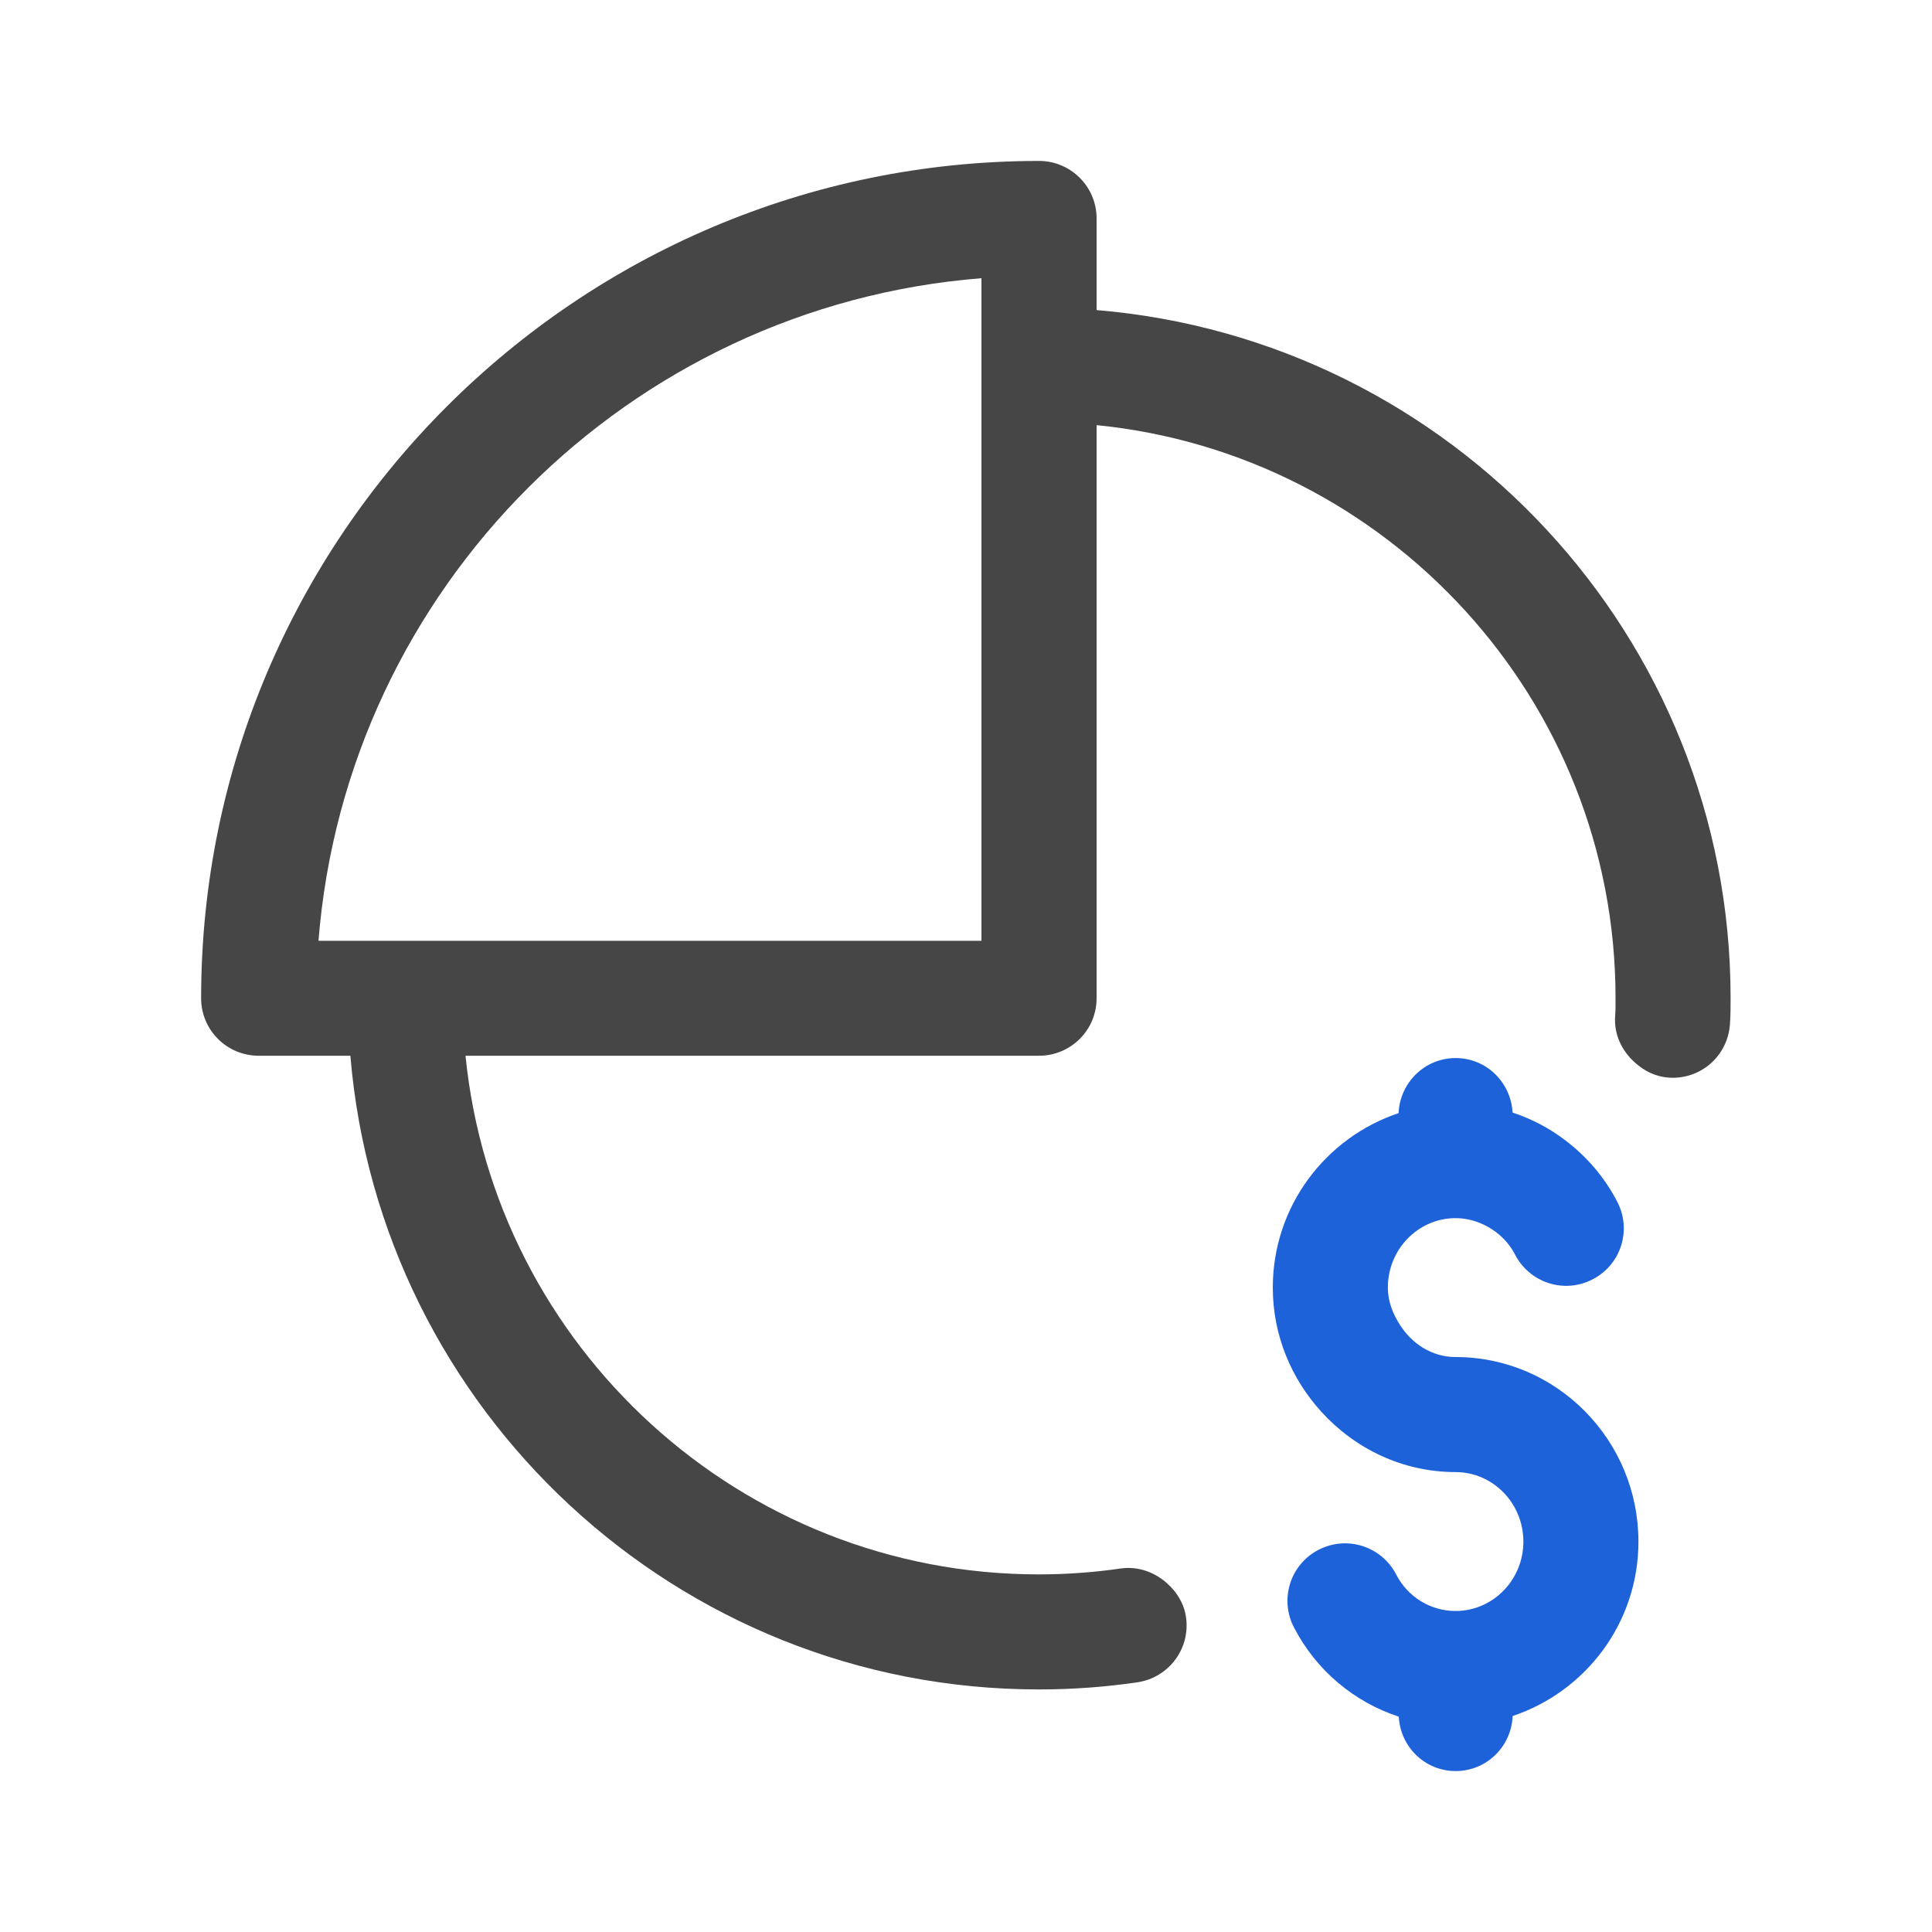
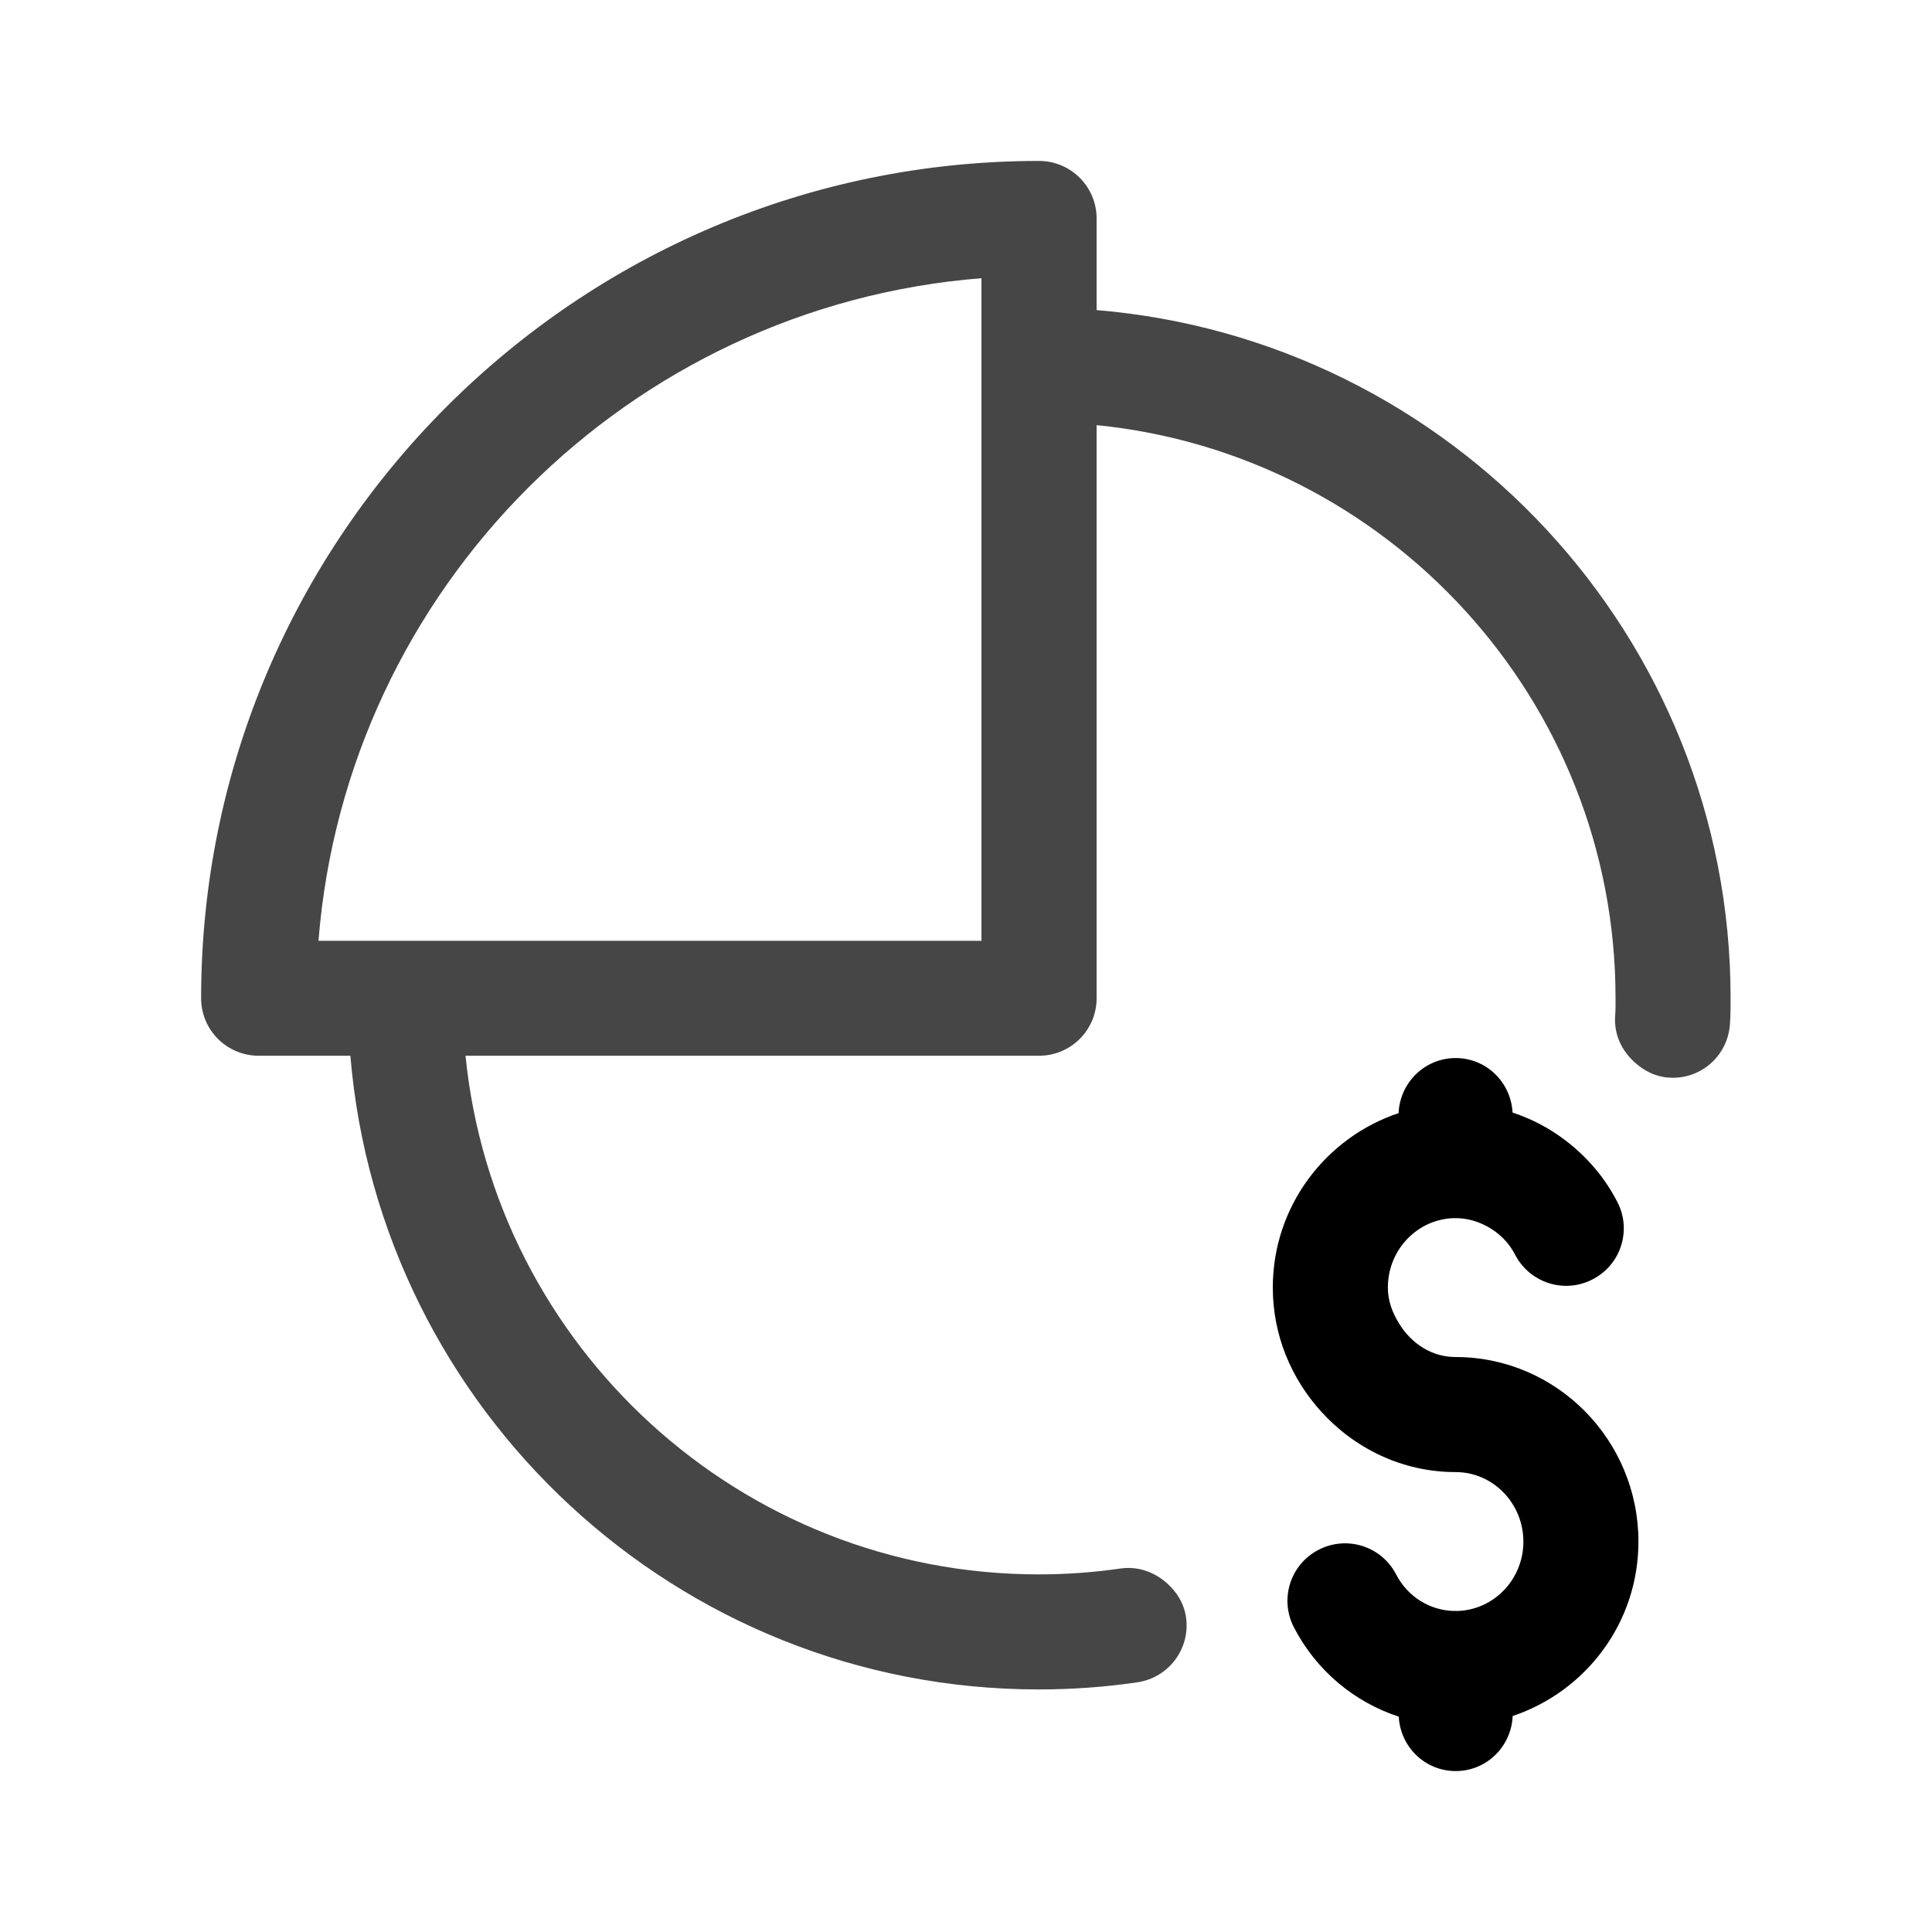
<svg xmlns="http://www.w3.org/2000/svg" width="20" height="20" viewBox="0 0 20 20" fill="none">
  <path d="M11.352 3.21V2.261C11.352 1.933 11.085 1.666 10.756 1.666C5.973 1.666 2.082 5.555 2.082 10.334C2.082 10.663 2.349 10.929 2.678 10.929H3.627C3.933 14.597 7.009 17.489 10.753 17.489C11.099 17.489 11.443 17.464 11.775 17.415C12.101 17.366 12.326 17.064 12.277 16.738C12.256 16.596 12.18 16.478 12.08 16.389C11.953 16.276 11.783 16.211 11.601 16.237C11.326 16.277 11.041 16.298 10.753 16.298C7.666 16.298 5.12 13.94 4.819 10.929H10.756C11.085 10.929 11.352 10.663 11.352 10.334V4.401C14.364 4.701 16.724 7.246 16.724 10.331C16.724 10.395 16.725 10.454 16.72 10.518C16.706 10.709 16.79 10.879 16.923 10.998C17.017 11.083 17.133 11.145 17.27 11.155C17.602 11.181 17.884 10.933 17.908 10.606C17.915 10.512 17.915 10.425 17.915 10.331C17.915 6.59 15.021 3.515 11.352 3.21ZM10.16 9.739H3.297C3.586 6.089 6.508 3.169 10.16 2.88V9.739Z" fill="#464646" />
-   <path d="M15.069 10.953C14.749 10.953 14.492 11.207 14.478 11.523C13.725 11.775 13.176 12.485 13.176 13.329C13.176 13.825 13.369 14.274 13.678 14.614C14.024 14.995 14.517 15.239 15.069 15.239C15.455 15.239 15.77 15.562 15.77 15.959C15.77 16.353 15.459 16.672 15.076 16.677C15.073 16.677 15.071 16.675 15.069 16.675C15.066 16.675 15.063 16.677 15.06 16.677C14.805 16.674 14.572 16.53 14.453 16.299C14.302 16.007 13.944 15.892 13.651 16.043C13.358 16.193 13.243 16.552 13.394 16.845C13.626 17.294 14.018 17.619 14.48 17.771C14.497 18.084 14.751 18.334 15.069 18.334C15.389 18.334 15.646 18.08 15.659 17.764C16.413 17.512 16.961 16.802 16.961 15.959C16.961 14.905 16.112 14.048 15.069 14.048C14.821 14.048 14.614 13.909 14.489 13.71C14.418 13.598 14.367 13.472 14.367 13.329C14.367 12.934 14.678 12.614 15.062 12.61C15.064 12.61 15.066 12.612 15.069 12.612C15.072 12.612 15.074 12.61 15.077 12.61C15.192 12.612 15.301 12.644 15.399 12.698C15.517 12.763 15.619 12.861 15.684 12.988C15.835 13.28 16.194 13.396 16.486 13.244C16.779 13.094 16.894 12.735 16.743 12.443C16.61 12.185 16.423 11.97 16.202 11.803C16.038 11.678 15.855 11.582 15.658 11.517C15.641 11.204 15.387 10.953 15.069 10.953Z" fill="#1D62D8" />
+   <path d="M15.069 10.953C14.749 10.953 14.492 11.207 14.478 11.523C13.725 11.775 13.176 12.485 13.176 13.329C13.176 13.825 13.369 14.274 13.678 14.614C14.024 14.995 14.517 15.239 15.069 15.239C15.455 15.239 15.77 15.562 15.77 15.959C15.77 16.353 15.459 16.672 15.076 16.677C15.073 16.677 15.071 16.675 15.069 16.675C15.066 16.675 15.063 16.677 15.06 16.677C14.805 16.674 14.572 16.53 14.453 16.299C14.302 16.007 13.944 15.892 13.651 16.043C13.358 16.193 13.243 16.552 13.394 16.845C13.626 17.294 14.018 17.619 14.48 17.771C14.497 18.084 14.751 18.334 15.069 18.334C15.389 18.334 15.646 18.08 15.659 17.764C16.413 17.512 16.961 16.802 16.961 15.959C16.961 14.905 16.112 14.048 15.069 14.048C14.821 14.048 14.614 13.909 14.489 13.71C14.418 13.598 14.367 13.472 14.367 13.329C14.367 12.934 14.678 12.614 15.062 12.61C15.064 12.61 15.066 12.612 15.069 12.612C15.072 12.612 15.074 12.61 15.077 12.61C15.192 12.612 15.301 12.644 15.399 12.698C15.517 12.763 15.619 12.861 15.684 12.988C15.835 13.28 16.194 13.396 16.486 13.244C16.779 13.094 16.894 12.735 16.743 12.443C16.61 12.185 16.423 11.97 16.202 11.803C16.038 11.678 15.855 11.582 15.658 11.517C15.641 11.204 15.387 10.953 15.069 10.953Z" fill="currentColor" />
</svg>
